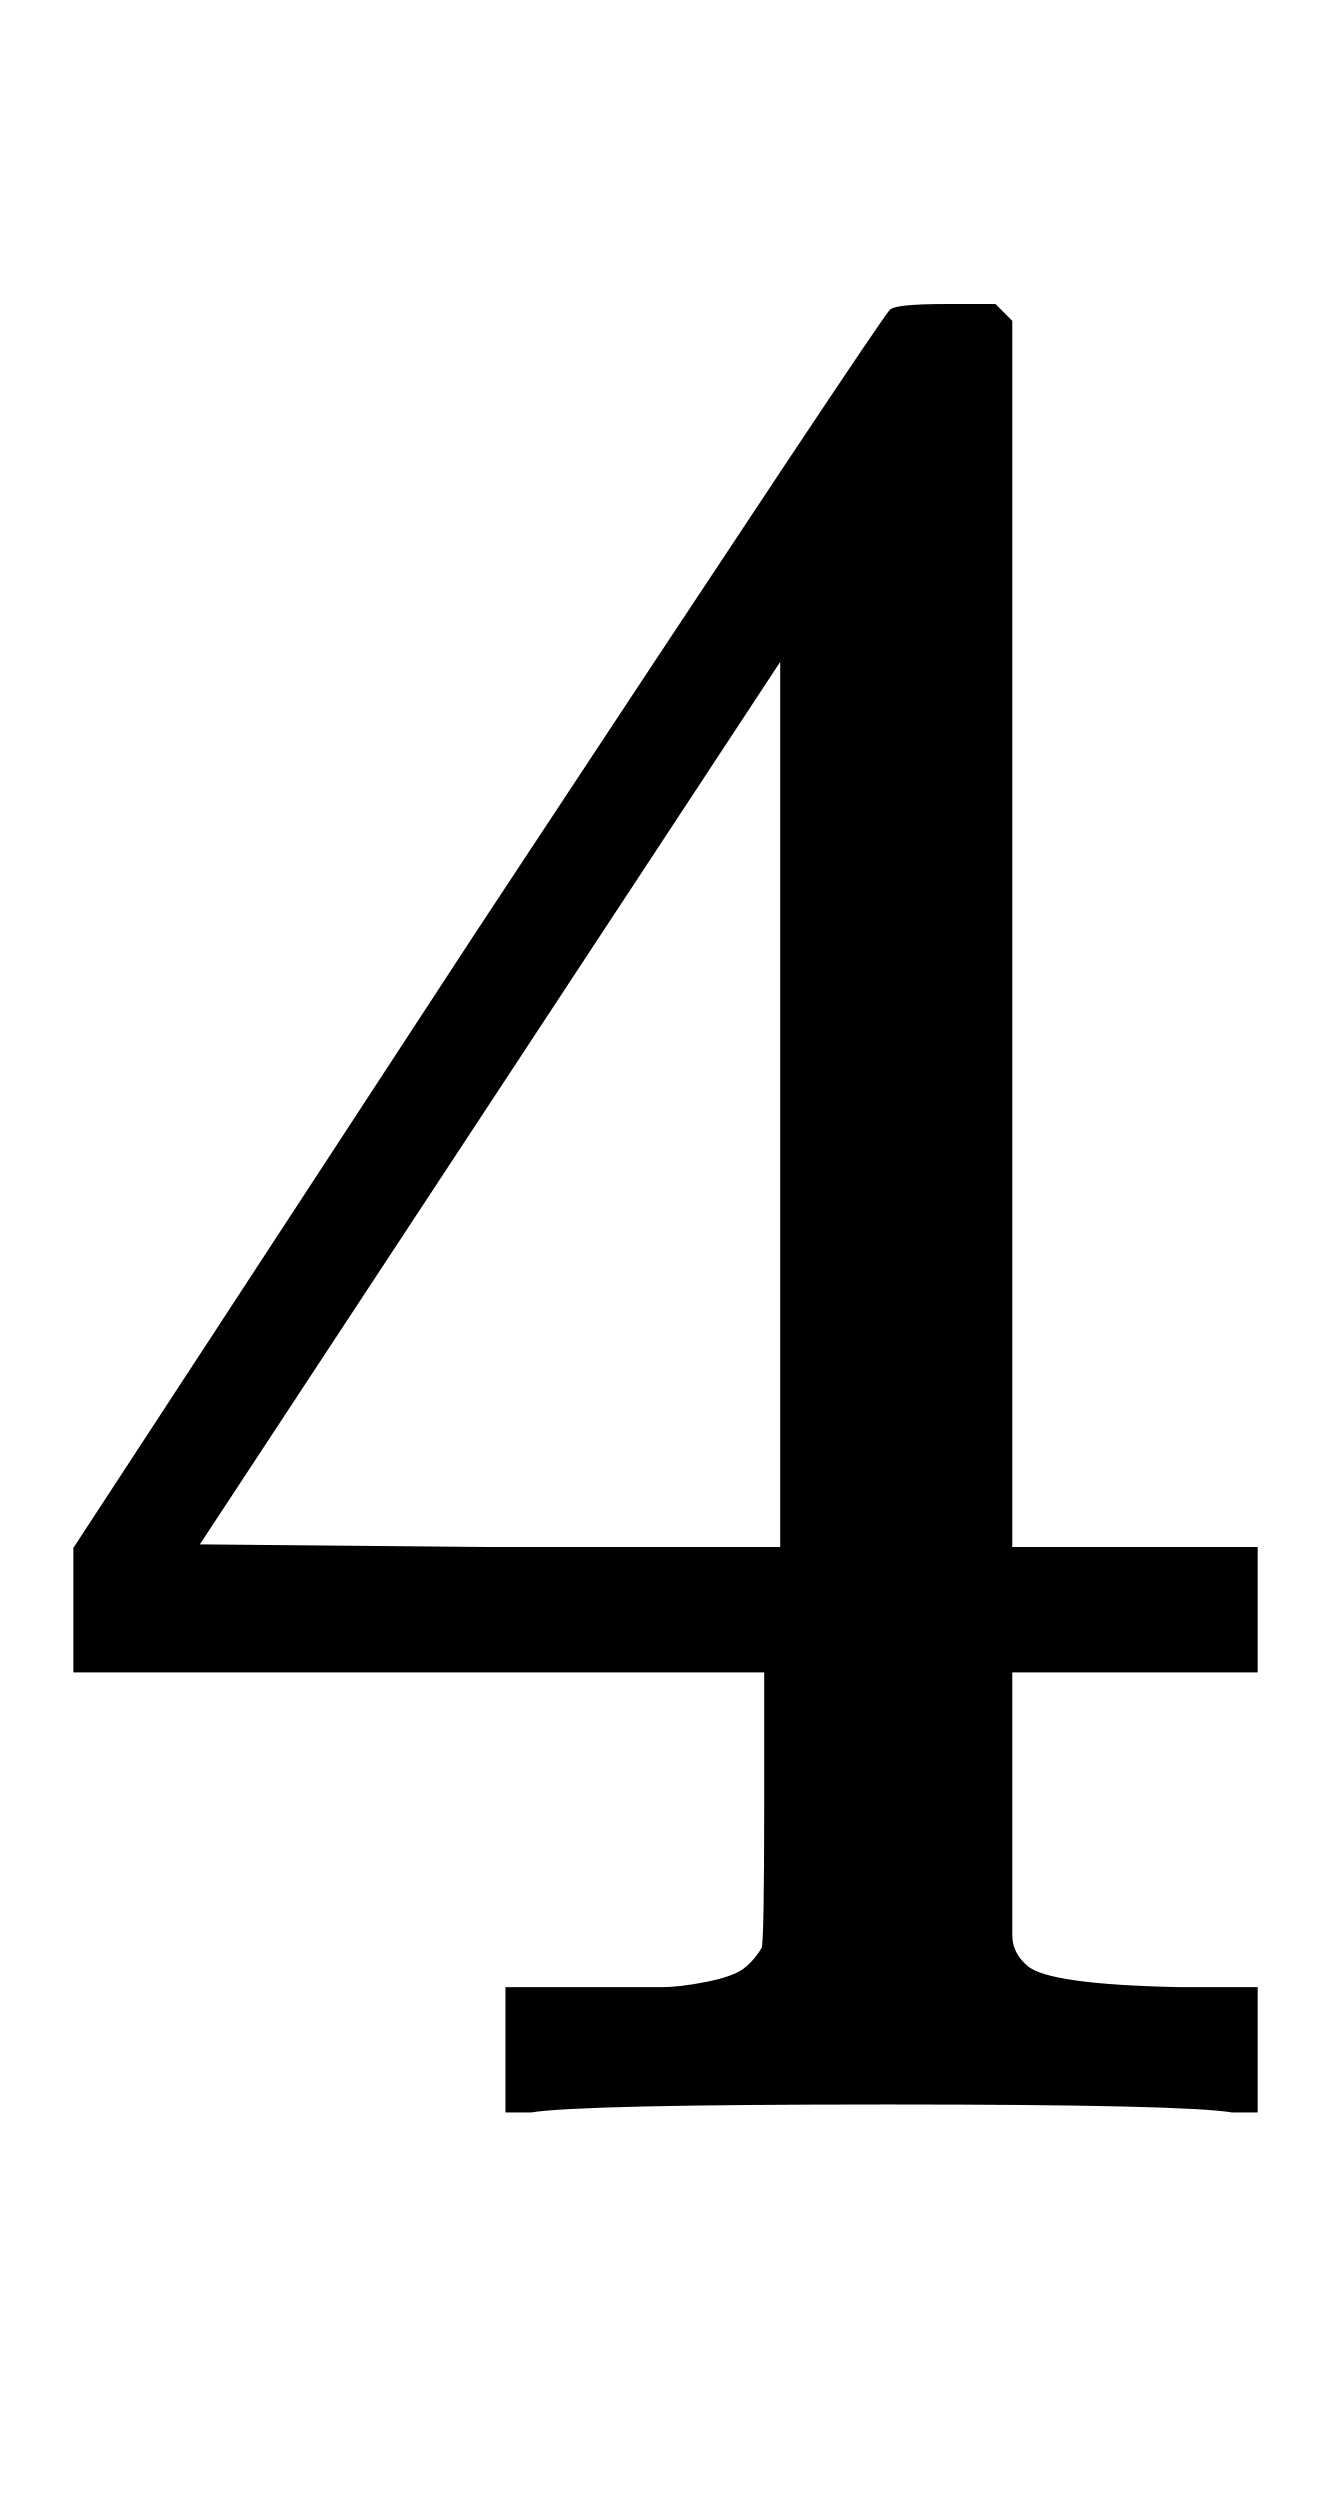
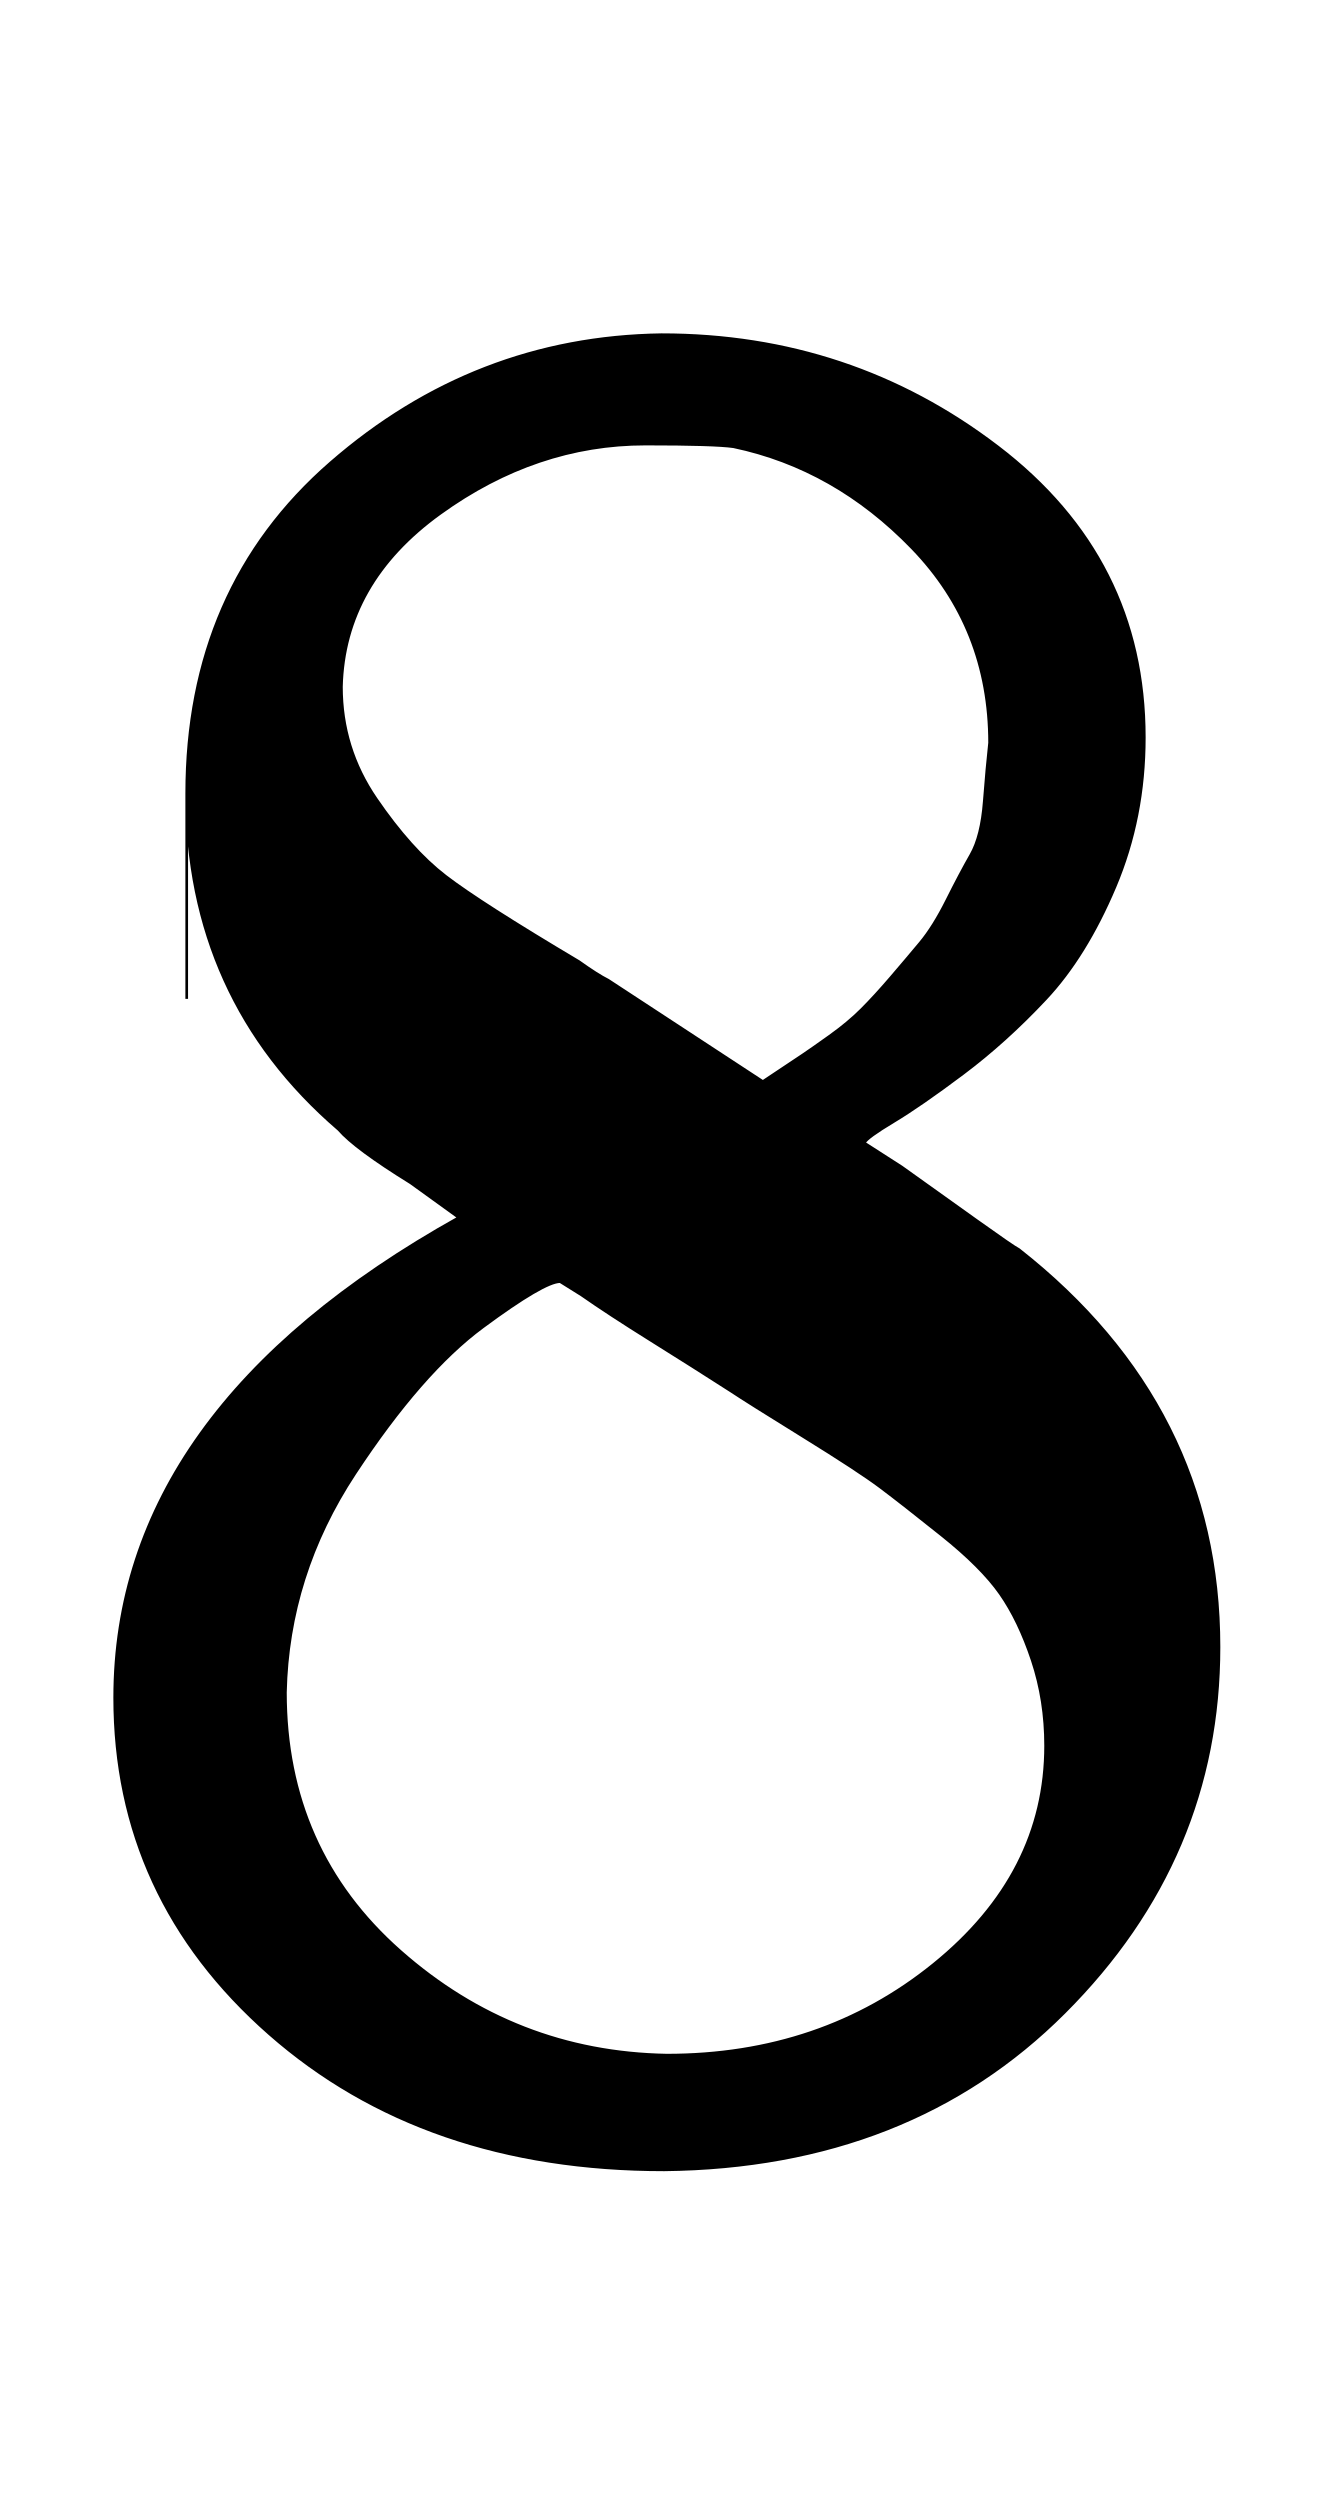
<svg xmlns="http://www.w3.org/2000/svg" width="1.162ex" height="2.176ex" style="vertical-align: -0.338ex;" viewBox="0 -791.3 500.5 936.9" role="img" focusable="false">
  <g stroke="currentColor" fill="currentColor" stroke-width="0" transform="matrix(1 0 0 -1 0 0)">
-     <path stroke-width="1" d="M462 0Q444 3 333 3Q217 3 199 0H190V46H221Q241 46 248 46T265 48T279 53T286 61Q287 63 287 115V165H28V211L179 442Q332 674 334 675Q336 677 355 677H373L379 671V211H471V165H379V114Q379 73 379 66T385 54Q393 47 442 46H471V0H462ZM293 211V545L74 212L183 211H293Z" />
+     <path stroke-width="1" d="M70 417T70 494T124 618T248 666Q319 666 374 624T429 515Q429 485 418 459T392 417T361 389T335 371T324 363L338 354Q352 344 366 334T382 323Q457 264 457 174Q457 95 399 37T249 -22Q159 -22 101 29T43 155Q43 263 172 335L154 348Q133 361 127 368Q70 417 70 494ZM286 386L292 390Q298 394 301 396T311 403T323 413T334 425T345 438T355 454T364 471T369 491T371 513Q371 556 342 586T275 624Q268 625 242 625Q201 625 165 599T128 534Q128 511 141 492T167 463T217 431Q224 426 228 424L286 386ZM250 21Q308 21 350 55T392 137Q392 154 387 169T375 194T353 216T330 234T301 253T274 270Q260 279 244 289T218 306L210 311Q204 311 181 294T133 239T107 157Q107 98 150 60T250 21Z" />
  </g>
</svg>
